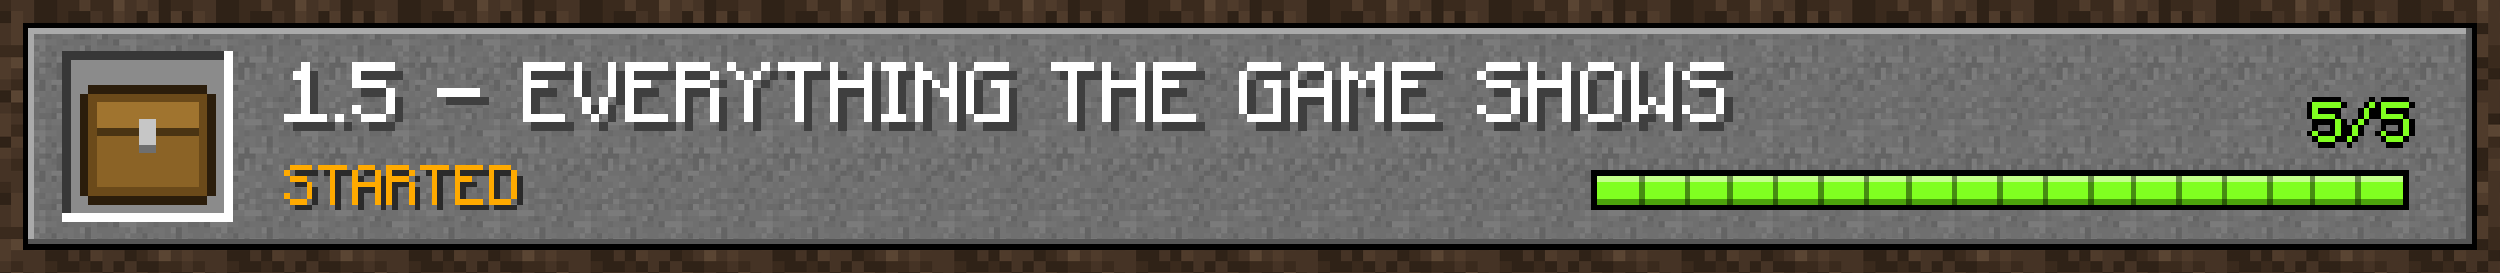
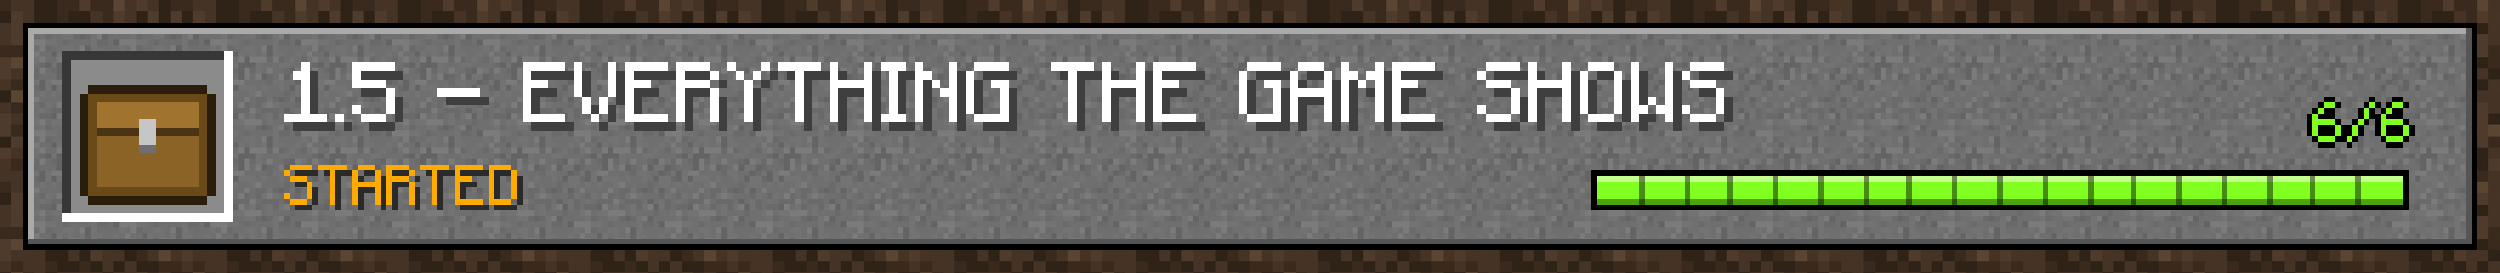
<svg xmlns="http://www.w3.org/2000/svg" width="880" height="96" viewBox="0 0 880 96" shape-rendering="crispEdges" role="img">
  <defs>
    <pattern id="dirt" width="64" height="64" patternUnits="userSpaceOnUse">
      <path fill="#3a2a1d" d="M0 0h4v4h-4zM20 0h8v4h-8zM32 0h8v4h-8zM60 0h4v4h-4zM20 4h4v4h-4zM36 4h4v4h-4zM20 8h12v4h-12zM28 12h4v4h-4zM52 12h4v4h-4zM0 16h8v4h-8zM16 16h4v4h-4zM28 16h8v4h-8zM44 16h4v4h-4zM52 16h4v4h-4zM20 20h4v4h-4zM28 20h8v4h-8zM44 20h8v4h-8zM48 24h4v4h-4zM4 28h4v4h-4zM16 28h4v4h-4zM28 28h4v4h-4zM56 28h8v4h-8zM8 32h4v4h-4zM52 32h4v4h-4zM4 36h4v4h-4zM12 36h8v4h-8zM28 36h4v4h-4zM52 36h4v4h-4zM8 40h8v4h-8zM20 40h4v4h-4zM32 40h8v4h-8zM56 40h8v4h-8zM4 44h4v4h-4zM28 44h8v4h-8zM60 44h4v4h-4zM16 48h4v4h-4zM24 48h8v4h-8zM36 48h4v4h-4zM44 48h4v4h-4zM8 52h4v4h-4zM16 52h4v4h-4zM48 52h4v4h-4zM4 56h4v4h-4zM16 56h4v4h-4zM36 56h4v4h-4zM48 56h12v4h-12zM12 60h20v4h-20zM40 60h4v4h-4z" />
      <path fill="#453325" d="M4 0h8v4h-8zM44 0h4v4h-4zM52 0h4v4h-4zM8 4h4v4h-4zM32 4h4v4h-4zM44 4h4v4h-4zM0 8h4v4h-4zM8 8h4v4h-4zM36 8h4v4h-4zM44 8h20v4h-20zM0 12h4v4h-4zM44 12h4v4h-4zM60 12h4v4h-4zM24 16h4v4h-4zM60 16h4v4h-4zM8 20h4v4h-4zM16 20h4v4h-4zM36 20h4v4h-4zM56 20h4v4h-4zM4 24h12v4h-12zM24 24h4v4h-4zM36 24h8v4h-8zM52 24h4v4h-4zM60 24h4v4h-4zM0 28h4v4h-4zM8 28h8v4h-8zM36 28h4v4h-4zM44 28h4v4h-4zM12 32h4v4h-4zM20 32h16v4h-16zM40 32h8v4h-8zM56 32h4v4h-4zM0 36h4v4h-4zM20 36h4v4h-4zM32 36h8v4h-8zM44 36h4v4h-4zM56 36h4v4h-4zM4 40h4v4h-4zM16 40h4v4h-4zM52 40h4v4h-4zM8 44h16v4h-16zM48 44h4v4h-4zM12 48h4v4h-4zM20 48h4v4h-4zM4 52h4v4h-4zM20 52h4v4h-4zM28 52h8v4h-8zM44 52h4v4h-4zM56 52h4v4h-4zM0 56h4v4h-4zM8 56h4v4h-4zM60 56h4v4h-4zM0 60h8v4h-8zM44 60h16v4h-16z" />
      <path fill="#2f2217" d="M12 0h8v4h-8zM56 0h4v4h-4zM0 4h4v4h-4zM12 4h8v4h-8zM24 4h8v4h-8zM48 4h4v4h-4zM56 4h4v4h-4zM40 8h4v4h-4zM8 12h4v4h-4zM24 12h4v4h-4zM48 12h4v4h-4zM48 16h4v4h-4zM56 16h4v4h-4zM24 20h4v4h-4zM40 20h4v4h-4zM16 24h8v4h-8zM28 24h4v4h-4zM44 24h4v4h-4zM20 28h8v4h-8zM32 28h4v4h-4zM40 28h4v4h-4zM48 28h8v4h-8zM0 32h4v4h-4zM16 32h4v4h-4zM36 32h4v4h-4zM60 32h4v4h-4zM24 36h4v4h-4zM60 36h4v4h-4zM44 40h4v4h-4zM0 48h4v4h-4zM8 48h4v4h-4zM32 48h4v4h-4zM52 48h4v4h-4zM12 52h4v4h-4zM24 52h4v4h-4zM40 52h4v4h-4zM40 56h4v4h-4zM60 60h4v4h-4z" />
      <path fill="#4f3b2b" d="M28 0h4v4h-4zM48 0h4v4h-4zM4 4h4v4h-4zM40 4h4v4h-4zM52 4h4v4h-4zM60 4h4v4h-4zM4 8h4v4h-4zM12 8h8v4h-8zM4 12h4v4h-4zM12 12h8v4h-8zM32 12h4v4h-4zM40 12h4v4h-4zM56 12h4v4h-4zM8 16h4v4h-4zM20 16h4v4h-4zM36 16h8v4h-8zM0 20h4v4h-4zM52 20h4v4h-4zM0 24h4v4h-4zM32 24h4v4h-4zM48 32h4v4h-4zM8 36h4v4h-4zM40 36h4v4h-4zM48 36h4v4h-4zM0 40h4v4h-4zM24 40h8v4h-8zM40 40h4v4h-4zM48 40h4v4h-4zM0 44h4v4h-4zM24 44h4v4h-4zM40 44h4v4h-4zM56 44h4v4h-4zM4 48h4v4h-4zM40 48h4v4h-4zM48 48h4v4h-4zM56 48h8v4h-8zM0 52h4v4h-4zM36 52h4v4h-4zM52 52h4v4h-4zM60 52h4v4h-4zM12 56h4v4h-4zM20 56h16v4h-16zM44 56h4v4h-4zM8 60h4v4h-4zM36 60h4v4h-4z" />
      <path fill="#5a4533" d="M40 0h4v4h-4zM32 8h4v4h-4zM20 12h4v4h-4zM36 12h4v4h-4zM12 16h4v4h-4zM4 20h4v4h-4zM12 20h4v4h-4zM60 20h4v4h-4zM56 24h4v4h-4zM4 32h4v4h-4zM36 44h4v4h-4zM44 44h4v4h-4zM52 44h4v4h-4zM32 60h4v4h-4z" />
    </pattern>
    <pattern id="stone" width="32" height="32" patternUnits="userSpaceOnUse">
      <path fill="#6f6f6f" d="M0 0h4v2h-4zM6 0h2v2h-2zM12 0h2v2h-2zM16 0h2v2h-2zM20 0h4v2h-4zM28 0h4v2h-4zM10 2h2v2h-2zM14 2h8v2h-8zM24 2h2v2h-2zM2 4h6v2h-6zM12 4h2v2h-2zM18 4h2v2h-2zM24 4h2v2h-2zM2 6h2v2h-2zM6 6h2v2h-2zM12 6h2v2h-2zM16 6h2v2h-2zM26 6h2v2h-2zM12 8h2v2h-2zM22 8h2v2h-2zM28 8h2v2h-2zM0 10h6v2h-6zM8 10h4v2h-4zM16 10h2v2h-2zM28 10h2v2h-2zM6 12h8v2h-8zM18 12h4v2h-4zM6 14h2v2h-2zM20 14h2v2h-2zM24 14h8v2h-8zM2 16h8v2h-8zM12 16h2v2h-2zM18 16h4v2h-4zM26 16h2v2h-2zM4 18h4v2h-4zM10 18h2v2h-2zM14 18h4v2h-4zM22 18h2v2h-2zM26 18h2v2h-2zM4 20h2v2h-2zM8 20h2v2h-2zM16 20h4v2h-4zM0 22h2v2h-2zM6 22h8v2h-8zM28 22h4v2h-4zM0 24h4v2h-4zM16 24h2v2h-2zM28 24h2v2h-2zM0 26h2v2h-2zM14 26h6v2h-6zM24 26h2v2h-2zM4 28h4v2h-4zM22 28h8v2h-8zM0 30h2v2h-2zM4 30h2v2h-2zM26 30h2v2h-2zM30 30h2v2h-2z" />
      <path fill="#6a6a6a" d="M4 0h2v2h-2zM0 2h2v2h-2zM4 2h2v2h-2zM26 2h4v2h-4zM8 4h2v2h-2zM14 4h2v2h-2zM22 4h2v2h-2zM26 4h2v2h-2zM0 6h2v2h-2zM10 6h2v2h-2zM18 6h6v2h-6zM28 6h4v2h-4zM0 8h2v2h-2zM10 8h2v2h-2zM14 8h4v2h-4zM26 8h2v2h-2zM6 10h2v2h-2zM16 12h2v2h-2zM26 12h2v2h-2zM30 12h2v2h-2zM2 14h4v2h-4zM22 14h2v2h-2zM16 16h2v2h-2zM2 20h2v2h-2zM10 20h2v2h-2zM30 20h2v2h-2zM14 22h2v2h-2zM4 24h2v2h-2zM12 24h2v2h-2zM18 24h2v2h-2zM24 24h2v2h-2zM12 26h2v2h-2zM30 26h2v2h-2zM10 28h2v2h-2zM30 28h2v2h-2zM12 30h2v2h-2z" />
      <path fill="#737373" d="M8 0h4v2h-4zM14 0h2v2h-2zM18 0h2v2h-2zM24 0h2v2h-2zM6 2h2v2h-2zM30 2h2v2h-2zM0 4h2v2h-2zM10 4h2v2h-2zM16 4h2v2h-2zM28 4h2v2h-2zM8 6h2v2h-2zM14 6h2v2h-2zM2 8h2v2h-2zM8 8h2v2h-2zM24 8h2v2h-2zM30 8h2v2h-2zM12 10h2v2h-2zM18 10h4v2h-4zM30 10h2v2h-2zM0 12h2v2h-2zM14 12h2v2h-2zM22 12h4v2h-4zM0 14h2v2h-2zM16 14h4v2h-4zM0 16h2v2h-2zM10 16h2v2h-2zM22 16h4v2h-4zM0 18h4v2h-4zM8 18h2v2h-2zM20 18h2v2h-2zM24 18h2v2h-2zM28 18h2v2h-2zM6 20h2v2h-2zM12 20h2v2h-2zM2 22h4v2h-4zM18 22h2v2h-2zM26 22h2v2h-2zM10 24h2v2h-2zM26 24h2v2h-2zM6 26h4v2h-4zM0 28h4v2h-4zM12 28h2v2h-2zM16 28h2v2h-2zM2 30h2v2h-2zM8 30h4v2h-4zM16 30h2v2h-2zM20 30h6v2h-6zM28 30h2v2h-2z" />
      <path fill="#7b7b7b" d="M26 0h2v2h-2zM12 2h2v2h-2zM22 2h2v2h-2zM20 4h2v2h-2zM30 4h2v2h-2zM24 6h2v2h-2zM4 8h2v2h-2zM20 8h2v2h-2zM14 10h2v2h-2zM22 10h6v2h-6zM2 12h2v2h-2zM10 14h6v2h-6zM14 16h2v2h-2zM28 16h2v2h-2zM12 18h2v2h-2zM0 20h2v2h-2zM14 20h2v2h-2zM20 20h2v2h-2zM24 20h6v2h-6zM8 24h2v2h-2zM14 24h2v2h-2zM22 24h2v2h-2zM30 24h2v2h-2zM2 26h2v2h-2zM22 26h2v2h-2zM26 26h2v2h-2zM18 28h4v2h-4z" />
      <path fill="#646464" d="M2 2h2v2h-2zM8 2h2v2h-2zM4 6h2v2h-2zM6 8h2v2h-2zM18 8h2v2h-2zM4 12h2v2h-2zM28 12h2v2h-2zM8 14h2v2h-2zM30 16h2v2h-2zM18 18h2v2h-2zM30 18h2v2h-2zM22 20h2v2h-2zM16 22h2v2h-2zM20 22h6v2h-6zM6 24h2v2h-2zM20 24h2v2h-2zM4 26h2v2h-2zM10 26h2v2h-2zM20 26h2v2h-2zM28 26h2v2h-2zM8 28h2v2h-2zM14 28h2v2h-2zM6 30h2v2h-2zM14 30h2v2h-2zM18 30h2v2h-2z" />
    </pattern>
  </defs>
  <rect x="0" y="0" width="880" height="96" fill="url(#dirt)" />
  <rect x="8" y="8" width="864" height="80" fill="#000000" />
  <rect x="10" y="10" width="860" height="76" fill="url(#stone)" />
  <rect x="10" y="10" width="860" height="2" fill="#aaaaaa" />
  <rect x="10" y="10" width="2" height="76" fill="#aaaaaa" />
  <rect x="10" y="84" width="860" height="2" fill="#555555" />
  <rect x="868" y="10" width="2" height="76" fill="#555555" />
  <rect x="22" y="18" width="60" height="60" fill="#8b8b8b" />
  <rect x="22" y="18" width="60" height="3" fill="#373737" />
  <rect x="22" y="18" width="3" height="60" fill="#373737" />
  <rect x="22" y="75" width="60" height="3" fill="#ffffff" />
  <rect x="79" y="18" width="3" height="60" fill="#ffffff" />
  <path fill="#2b1d0b" d="M31 30h42v3h-42zM28 33h3v3h-3zM73 33h3v3h-3zM28 36h3v3h-3zM73 36h3v3h-3zM28 39h3v3h-3zM73 39h3v3h-3zM28 42h3v3h-3zM73 42h3v3h-3zM28 45h3v3h-3zM73 45h3v3h-3zM28 48h3v3h-3zM73 48h3v3h-3zM28 51h3v3h-3zM73 51h3v3h-3zM28 54h3v3h-3zM73 54h3v3h-3zM28 57h3v3h-3zM73 57h3v3h-3zM28 60h3v3h-3zM73 60h3v3h-3zM28 63h3v3h-3zM73 63h3v3h-3zM28 66h3v3h-3zM73 66h3v3h-3zM31 69h42v3h-42z" />
  <path fill="#6b4a1a" d="M31 33h42v3h-42zM31 36h3v3h-3zM70 36h3v3h-3zM31 39h3v3h-3zM70 39h3v3h-3zM31 42h3v3h-3zM70 42h3v3h-3zM31 45h3v3h-3zM70 45h3v3h-3zM31 48h3v3h-3zM70 48h3v3h-3zM31 51h3v3h-3zM70 51h3v3h-3zM31 54h3v3h-3zM70 54h3v3h-3zM31 57h3v3h-3zM70 57h3v3h-3zM31 60h3v3h-3zM70 60h3v3h-3zM31 63h3v3h-3zM70 63h3v3h-3zM31 66h42v3h-42z" />
  <path fill="#a0742f" d="M34 36h36v3h-36zM34 39h36v3h-36zM34 42h15v3h-15zM55 42h15v3h-15z" />
  <path fill="#c6c6c6" d="M49 42h6v3h-6zM49 45h6v3h-6zM49 48h6v3h-6z" />
  <path fill="#4a3413" d="M34 45h15v3h-15zM55 45h15v3h-15z" />
  <path fill="#8b6326" d="M34 48h15v3h-15zM55 48h15v3h-15zM34 51h15v3h-15zM55 51h15v3h-15zM34 54h36v3h-36zM34 57h36v3h-36zM34 60h36v3h-36zM34 63h36v3h-36z" />
  <path fill="#6f6f6f" d="M49 51h6v3h-6z" />
  <path fill="#3f3f3f" d="M109 25h3v3h-3zM106 28h6v3h-6zM109 31h3v3h-3zM109 34h3v3h-3zM109 37h3v3h-3zM109 40h3v3h-3zM103 43h15v3h-15zM121 43h3v3h-3zM127 25h15v3h-15zM127 28h3v3h-3zM127 31h12v3h-12zM139 34h3v3h-3zM139 37h3v3h-3zM127 40h3v3h-3zM139 40h3v3h-3zM130 43h9v3h-9zM157 34h15v3h-15zM187 25h15v3h-15zM187 28h3v3h-3zM187 31h9v3h-9zM187 34h3v3h-3zM187 37h3v3h-3zM187 40h3v3h-3zM187 43h15v3h-15zM205 25h3v3h-3zM217 25h3v3h-3zM205 28h3v3h-3zM217 28h3v3h-3zM205 31h3v3h-3zM217 31h3v3h-3zM205 34h3v3h-3zM217 34h3v3h-3zM208 37h3v3h-3zM214 37h3v3h-3zM208 40h3v3h-3zM214 40h3v3h-3zM211 43h3v3h-3zM223 25h15v3h-15zM223 28h3v3h-3zM223 31h9v3h-9zM223 34h3v3h-3zM223 37h3v3h-3zM223 40h3v3h-3zM223 43h15v3h-15zM241 25h12v3h-12zM241 28h3v3h-3zM253 28h3v3h-3zM241 31h12v3h-12zM241 34h3v3h-3zM253 34h3v3h-3zM241 37h3v3h-3zM253 37h3v3h-3zM241 40h3v3h-3zM253 40h3v3h-3zM241 43h3v3h-3zM253 43h3v3h-3zM259 25h3v3h-3zM271 25h3v3h-3zM262 28h3v3h-3zM268 28h3v3h-3zM265 31h3v3h-3zM265 34h3v3h-3zM265 37h3v3h-3zM265 40h3v3h-3zM265 43h3v3h-3zM277 25h15v3h-15zM283 28h3v3h-3zM283 31h3v3h-3zM283 34h3v3h-3zM283 37h3v3h-3zM283 40h3v3h-3zM283 43h3v3h-3zM295 25h3v3h-3zM307 25h3v3h-3zM295 28h3v3h-3zM307 28h3v3h-3zM295 31h15v3h-15zM295 34h3v3h-3zM307 34h3v3h-3zM295 37h3v3h-3zM307 37h3v3h-3zM295 40h3v3h-3zM307 40h3v3h-3zM295 43h3v3h-3zM307 43h3v3h-3zM313 25h9v3h-9zM316 28h3v3h-3zM316 31h3v3h-3zM316 34h3v3h-3zM316 37h3v3h-3zM316 40h3v3h-3zM313 43h9v3h-9zM325 25h3v3h-3zM337 25h3v3h-3zM325 28h6v3h-6zM337 28h3v3h-3zM325 31h3v3h-3zM331 31h3v3h-3zM337 31h3v3h-3zM325 34h3v3h-3zM334 34h6v3h-6zM325 37h3v3h-3zM337 37h3v3h-3zM325 40h3v3h-3zM337 40h3v3h-3zM325 43h3v3h-3zM337 43h3v3h-3zM346 25h12v3h-12zM343 28h3v3h-3zM343 31h3v3h-3zM352 31h6v3h-6zM343 34h3v3h-3zM355 34h3v3h-3zM343 37h3v3h-3zM355 37h3v3h-3zM343 40h3v3h-3zM355 40h3v3h-3zM346 43h12v3h-12zM373 25h15v3h-15zM379 28h3v3h-3zM379 31h3v3h-3zM379 34h3v3h-3zM379 37h3v3h-3zM379 40h3v3h-3zM379 43h3v3h-3zM391 25h3v3h-3zM403 25h3v3h-3zM391 28h3v3h-3zM403 28h3v3h-3zM391 31h15v3h-15zM391 34h3v3h-3zM403 34h3v3h-3zM391 37h3v3h-3zM403 37h3v3h-3zM391 40h3v3h-3zM403 40h3v3h-3zM391 43h3v3h-3zM403 43h3v3h-3zM409 25h15v3h-15zM409 28h3v3h-3zM409 31h9v3h-9zM409 34h3v3h-3zM409 37h3v3h-3zM409 40h3v3h-3zM409 43h15v3h-15zM442 25h12v3h-12zM439 28h3v3h-3zM439 31h3v3h-3zM448 31h6v3h-6zM439 34h3v3h-3zM451 34h3v3h-3zM439 37h3v3h-3zM451 37h3v3h-3zM439 40h3v3h-3zM451 40h3v3h-3zM442 43h12v3h-12zM460 25h9v3h-9zM457 28h3v3h-3zM469 28h3v3h-3zM457 31h3v3h-3zM469 31h3v3h-3zM457 34h15v3h-15zM457 37h3v3h-3zM469 37h3v3h-3zM457 40h3v3h-3zM469 40h3v3h-3zM457 43h3v3h-3zM469 43h3v3h-3zM475 25h3v3h-3zM487 25h3v3h-3zM475 28h6v3h-6zM484 28h6v3h-6zM475 31h3v3h-3zM481 31h3v3h-3zM487 31h3v3h-3zM475 34h3v3h-3zM487 34h3v3h-3zM475 37h3v3h-3zM487 37h3v3h-3zM475 40h3v3h-3zM487 40h3v3h-3zM475 43h3v3h-3zM487 43h3v3h-3zM493 25h15v3h-15zM493 28h3v3h-3zM493 31h9v3h-9zM493 34h3v3h-3zM493 37h3v3h-3zM493 40h3v3h-3zM493 43h15v3h-15zM526 25h12v3h-12zM523 28h3v3h-3zM526 31h9v3h-9zM535 34h3v3h-3zM535 37h3v3h-3zM523 40h3v3h-3zM535 40h3v3h-3zM526 43h9v3h-9zM541 25h3v3h-3zM553 25h3v3h-3zM541 28h3v3h-3zM553 28h3v3h-3zM541 31h15v3h-15zM541 34h3v3h-3zM553 34h3v3h-3zM541 37h3v3h-3zM553 37h3v3h-3zM541 40h3v3h-3zM553 40h3v3h-3zM541 43h3v3h-3zM553 43h3v3h-3zM562 25h9v3h-9zM559 28h3v3h-3zM571 28h3v3h-3zM559 31h3v3h-3zM571 31h3v3h-3zM559 34h3v3h-3zM571 34h3v3h-3zM559 37h3v3h-3zM571 37h3v3h-3zM559 40h3v3h-3zM571 40h3v3h-3zM562 43h9v3h-9zM577 25h3v3h-3zM589 25h3v3h-3zM577 28h3v3h-3zM589 28h3v3h-3zM577 31h3v3h-3zM589 31h3v3h-3zM577 34h3v3h-3zM589 34h3v3h-3zM577 37h3v3h-3zM583 37h3v3h-3zM589 37h3v3h-3zM577 40h6v3h-6zM586 40h6v3h-6zM577 43h3v3h-3zM589 43h3v3h-3zM598 25h12v3h-12zM595 28h3v3h-3zM598 31h9v3h-9zM607 34h3v3h-3zM607 37h3v3h-3zM595 40h3v3h-3zM607 40h3v3h-3zM598 43h9v3h-9z" />
  <path fill="#ffffff" d="M106 22h3v3h-3zM103 25h6v3h-6zM106 28h3v3h-3zM106 31h3v3h-3zM106 34h3v3h-3zM106 37h3v3h-3zM100 40h15v3h-15zM118 40h3v3h-3zM124 22h15v3h-15zM124 25h3v3h-3zM124 28h12v3h-12zM136 31h3v3h-3zM136 34h3v3h-3zM124 37h3v3h-3zM136 37h3v3h-3zM127 40h9v3h-9zM154 31h15v3h-15zM184 22h15v3h-15zM184 25h3v3h-3zM184 28h9v3h-9zM184 31h3v3h-3zM184 34h3v3h-3zM184 37h3v3h-3zM184 40h15v3h-15zM202 22h3v3h-3zM214 22h3v3h-3zM202 25h3v3h-3zM214 25h3v3h-3zM202 28h3v3h-3zM214 28h3v3h-3zM202 31h3v3h-3zM214 31h3v3h-3zM205 34h3v3h-3zM211 34h3v3h-3zM205 37h3v3h-3zM211 37h3v3h-3zM208 40h3v3h-3zM220 22h15v3h-15zM220 25h3v3h-3zM220 28h9v3h-9zM220 31h3v3h-3zM220 34h3v3h-3zM220 37h3v3h-3zM220 40h15v3h-15zM238 22h12v3h-12zM238 25h3v3h-3zM250 25h3v3h-3zM238 28h12v3h-12zM238 31h3v3h-3zM250 31h3v3h-3zM238 34h3v3h-3zM250 34h3v3h-3zM238 37h3v3h-3zM250 37h3v3h-3zM238 40h3v3h-3zM250 40h3v3h-3zM256 22h3v3h-3zM268 22h3v3h-3zM259 25h3v3h-3zM265 25h3v3h-3zM262 28h3v3h-3zM262 31h3v3h-3zM262 34h3v3h-3zM262 37h3v3h-3zM262 40h3v3h-3zM274 22h15v3h-15zM280 25h3v3h-3zM280 28h3v3h-3zM280 31h3v3h-3zM280 34h3v3h-3zM280 37h3v3h-3zM280 40h3v3h-3zM292 22h3v3h-3zM304 22h3v3h-3zM292 25h3v3h-3zM304 25h3v3h-3zM292 28h15v3h-15zM292 31h3v3h-3zM304 31h3v3h-3zM292 34h3v3h-3zM304 34h3v3h-3zM292 37h3v3h-3zM304 37h3v3h-3zM292 40h3v3h-3zM304 40h3v3h-3zM310 22h9v3h-9zM313 25h3v3h-3zM313 28h3v3h-3zM313 31h3v3h-3zM313 34h3v3h-3zM313 37h3v3h-3zM310 40h9v3h-9zM322 22h3v3h-3zM334 22h3v3h-3zM322 25h6v3h-6zM334 25h3v3h-3zM322 28h3v3h-3zM328 28h3v3h-3zM334 28h3v3h-3zM322 31h3v3h-3zM331 31h6v3h-6zM322 34h3v3h-3zM334 34h3v3h-3zM322 37h3v3h-3zM334 37h3v3h-3zM322 40h3v3h-3zM334 40h3v3h-3zM343 22h12v3h-12zM340 25h3v3h-3zM340 28h3v3h-3zM349 28h6v3h-6zM340 31h3v3h-3zM352 31h3v3h-3zM340 34h3v3h-3zM352 34h3v3h-3zM340 37h3v3h-3zM352 37h3v3h-3zM343 40h12v3h-12zM370 22h15v3h-15zM376 25h3v3h-3zM376 28h3v3h-3zM376 31h3v3h-3zM376 34h3v3h-3zM376 37h3v3h-3zM376 40h3v3h-3zM388 22h3v3h-3zM400 22h3v3h-3zM388 25h3v3h-3zM400 25h3v3h-3zM388 28h15v3h-15zM388 31h3v3h-3zM400 31h3v3h-3zM388 34h3v3h-3zM400 34h3v3h-3zM388 37h3v3h-3zM400 37h3v3h-3zM388 40h3v3h-3zM400 40h3v3h-3zM406 22h15v3h-15zM406 25h3v3h-3zM406 28h9v3h-9zM406 31h3v3h-3zM406 34h3v3h-3zM406 37h3v3h-3zM406 40h15v3h-15zM439 22h12v3h-12zM436 25h3v3h-3zM436 28h3v3h-3zM445 28h6v3h-6zM436 31h3v3h-3zM448 31h3v3h-3zM436 34h3v3h-3zM448 34h3v3h-3zM436 37h3v3h-3zM448 37h3v3h-3zM439 40h12v3h-12zM457 22h9v3h-9zM454 25h3v3h-3zM466 25h3v3h-3zM454 28h3v3h-3zM466 28h3v3h-3zM454 31h15v3h-15zM454 34h3v3h-3zM466 34h3v3h-3zM454 37h3v3h-3zM466 37h3v3h-3zM454 40h3v3h-3zM466 40h3v3h-3zM472 22h3v3h-3zM484 22h3v3h-3zM472 25h6v3h-6zM481 25h6v3h-6zM472 28h3v3h-3zM478 28h3v3h-3zM484 28h3v3h-3zM472 31h3v3h-3zM484 31h3v3h-3zM472 34h3v3h-3zM484 34h3v3h-3zM472 37h3v3h-3zM484 37h3v3h-3zM472 40h3v3h-3zM484 40h3v3h-3zM490 22h15v3h-15zM490 25h3v3h-3zM490 28h9v3h-9zM490 31h3v3h-3zM490 34h3v3h-3zM490 37h3v3h-3zM490 40h15v3h-15zM523 22h12v3h-12zM520 25h3v3h-3zM523 28h9v3h-9zM532 31h3v3h-3zM532 34h3v3h-3zM520 37h3v3h-3zM532 37h3v3h-3zM523 40h9v3h-9zM538 22h3v3h-3zM550 22h3v3h-3zM538 25h3v3h-3zM550 25h3v3h-3zM538 28h15v3h-15zM538 31h3v3h-3zM550 31h3v3h-3zM538 34h3v3h-3zM550 34h3v3h-3zM538 37h3v3h-3zM550 37h3v3h-3zM538 40h3v3h-3zM550 40h3v3h-3zM559 22h9v3h-9zM556 25h3v3h-3zM568 25h3v3h-3zM556 28h3v3h-3zM568 28h3v3h-3zM556 31h3v3h-3zM568 31h3v3h-3zM556 34h3v3h-3zM568 34h3v3h-3zM556 37h3v3h-3zM568 37h3v3h-3zM559 40h9v3h-9zM574 22h3v3h-3zM586 22h3v3h-3zM574 25h3v3h-3zM586 25h3v3h-3zM574 28h3v3h-3zM586 28h3v3h-3zM574 31h3v3h-3zM586 31h3v3h-3zM574 34h3v3h-3zM580 34h3v3h-3zM586 34h3v3h-3zM574 37h6v3h-6zM583 37h6v3h-6zM574 40h3v3h-3zM586 40h3v3h-3zM595 22h12v3h-12zM592 25h3v3h-3zM595 28h9v3h-9zM604 31h3v3h-3zM604 34h3v3h-3zM592 37h3v3h-3zM604 37h3v3h-3zM595 40h9v3h-9z" />
  <path fill="#2a2a2a" d="M104 60h8v2h-8zM102 62h2v2h-2zM104 64h6v2h-6zM110 66h2v2h-2zM110 68h2v2h-2zM102 70h2v2h-2zM110 70h2v2h-2zM104 72h6v2h-6zM114 60h10v2h-10zM118 62h2v2h-2zM118 64h2v2h-2zM118 66h2v2h-2zM118 68h2v2h-2zM118 70h2v2h-2zM118 72h2v2h-2zM128 60h6v2h-6zM126 62h2v2h-2zM134 62h2v2h-2zM126 64h2v2h-2zM134 64h2v2h-2zM126 66h10v2h-10zM126 68h2v2h-2zM134 68h2v2h-2zM126 70h2v2h-2zM134 70h2v2h-2zM126 72h2v2h-2zM134 72h2v2h-2zM138 60h8v2h-8zM138 62h2v2h-2zM146 62h2v2h-2zM138 64h8v2h-8zM138 66h2v2h-2zM146 66h2v2h-2zM138 68h2v2h-2zM146 68h2v2h-2zM138 70h2v2h-2zM146 70h2v2h-2zM138 72h2v2h-2zM146 72h2v2h-2zM150 60h10v2h-10zM154 62h2v2h-2zM154 64h2v2h-2zM154 66h2v2h-2zM154 68h2v2h-2zM154 70h2v2h-2zM154 72h2v2h-2zM162 60h10v2h-10zM162 62h2v2h-2zM162 64h6v2h-6zM162 66h2v2h-2zM162 68h2v2h-2zM162 70h2v2h-2zM162 72h10v2h-10zM174 60h8v2h-8zM174 62h2v2h-2zM182 62h2v2h-2zM174 64h2v2h-2zM182 64h2v2h-2zM174 66h2v2h-2zM182 66h2v2h-2zM174 68h2v2h-2zM182 68h2v2h-2zM174 70h2v2h-2zM182 70h2v2h-2zM174 72h8v2h-8z" />
  <path fill="#ffaa00" d="M102 58h8v2h-8zM100 60h2v2h-2zM102 62h6v2h-6zM108 64h2v2h-2zM108 66h2v2h-2zM100 68h2v2h-2zM108 68h2v2h-2zM102 70h6v2h-6zM112 58h10v2h-10zM116 60h2v2h-2zM116 62h2v2h-2zM116 64h2v2h-2zM116 66h2v2h-2zM116 68h2v2h-2zM116 70h2v2h-2zM126 58h6v2h-6zM124 60h2v2h-2zM132 60h2v2h-2zM124 62h2v2h-2zM132 62h2v2h-2zM124 64h10v2h-10zM124 66h2v2h-2zM132 66h2v2h-2zM124 68h2v2h-2zM132 68h2v2h-2zM124 70h2v2h-2zM132 70h2v2h-2zM136 58h8v2h-8zM136 60h2v2h-2zM144 60h2v2h-2zM136 62h8v2h-8zM136 64h2v2h-2zM144 64h2v2h-2zM136 66h2v2h-2zM144 66h2v2h-2zM136 68h2v2h-2zM144 68h2v2h-2zM136 70h2v2h-2zM144 70h2v2h-2zM148 58h10v2h-10zM152 60h2v2h-2zM152 62h2v2h-2zM152 64h2v2h-2zM152 66h2v2h-2zM152 68h2v2h-2zM152 70h2v2h-2zM160 58h10v2h-10zM160 60h2v2h-2zM160 62h6v2h-6zM160 64h2v2h-2zM160 66h2v2h-2zM160 68h2v2h-2zM160 70h10v2h-10zM172 58h8v2h-8zM172 60h2v2h-2zM180 60h2v2h-2zM172 62h2v2h-2zM180 62h2v2h-2zM172 64h2v2h-2zM180 64h2v2h-2zM172 66h2v2h-2zM180 66h2v2h-2zM172 68h2v2h-2zM180 68h2v2h-2zM172 70h8v2h-8z" />
-   <path fill="#000000" d="M812 36h10v2h-10zM812 38h2v2h-2zM812 40h8v2h-8zM820 42h2v2h-2zM820 44h2v2h-2zM812 46h2v2h-2zM820 46h2v2h-2zM814 48h6v2h-6zM832 36h2v2h-2zM830 38h2v2h-2zM830 40h2v2h-2zM828 42h2v2h-2zM826 44h2v2h-2zM826 46h2v2h-2zM824 48h2v2h-2zM836 36h10v2h-10zM836 38h2v2h-2zM836 40h8v2h-8zM844 42h2v2h-2zM844 44h2v2h-2zM836 46h2v2h-2zM844 46h2v2h-2zM838 48h6v2h-6z" />
-   <path fill="#000000" d="M816 36h10v2h-10zM816 38h2v2h-2zM816 40h8v2h-8zM824 42h2v2h-2zM824 44h2v2h-2zM816 46h2v2h-2zM824 46h2v2h-2zM818 48h6v2h-6zM836 36h2v2h-2zM834 38h2v2h-2zM834 40h2v2h-2zM832 42h2v2h-2zM830 44h2v2h-2zM830 46h2v2h-2zM828 48h2v2h-2zM840 36h10v2h-10zM840 38h2v2h-2zM840 40h8v2h-8zM848 42h2v2h-2zM848 44h2v2h-2zM840 46h2v2h-2zM848 46h2v2h-2zM842 48h6v2h-6z" />
-   <path fill="#000000" d="M814 34h10v2h-10zM814 36h2v2h-2zM814 38h8v2h-8zM822 40h2v2h-2zM822 42h2v2h-2zM814 44h2v2h-2zM822 44h2v2h-2zM816 46h6v2h-6zM834 34h2v2h-2zM832 36h2v2h-2zM832 38h2v2h-2zM830 40h2v2h-2zM828 42h2v2h-2zM828 44h2v2h-2zM826 46h2v2h-2zM838 34h10v2h-10zM838 36h2v2h-2zM838 38h8v2h-8zM846 40h2v2h-2zM846 42h2v2h-2zM838 44h2v2h-2zM846 44h2v2h-2zM840 46h6v2h-6z" />
-   <path fill="#000000" d="M814 38h10v2h-10zM814 40h2v2h-2zM814 42h8v2h-8zM822 44h2v2h-2zM822 46h2v2h-2zM814 48h2v2h-2zM822 48h2v2h-2zM816 50h6v2h-6zM834 38h2v2h-2zM832 40h2v2h-2zM832 42h2v2h-2zM830 44h2v2h-2zM828 46h2v2h-2zM828 48h2v2h-2zM826 50h2v2h-2zM838 38h10v2h-10zM838 40h2v2h-2zM838 42h8v2h-8zM846 44h2v2h-2zM846 46h2v2h-2zM838 48h2v2h-2zM846 48h2v2h-2zM840 50h6v2h-6z" />
-   <path fill="#80ff20" d="M814 36h10v2h-10zM814 38h2v2h-2zM814 40h8v2h-8zM822 42h2v2h-2zM822 44h2v2h-2zM814 46h2v2h-2zM822 46h2v2h-2zM816 48h6v2h-6zM834 36h2v2h-2zM832 38h2v2h-2zM832 40h2v2h-2zM830 42h2v2h-2zM828 44h2v2h-2zM828 46h2v2h-2zM826 48h2v2h-2zM838 36h10v2h-10zM838 38h2v2h-2zM838 40h8v2h-8zM846 42h2v2h-2zM846 44h2v2h-2zM838 46h2v2h-2zM846 46h2v2h-2zM840 48h6v2h-6z" />
+   <path fill="#000000" d="M816 36h4v2h-4zM814 38h2v2h-2zM812 40h2v2h-2zM812 42h8v2h-8zM812 44h2v2h-2zM820 44h2v2h-2zM812 46h2v2h-2zM820 46h2v2h-2zM814 48h6v2h-6zM832 36h2v2h-2zM830 38h2v2h-2zM830 40h2v2h-2zM828 42h2v2h-2zM826 44h2v2h-2zM826 46h2v2h-2zM824 48h2v2h-2zM840 36h4v2h-4zM838 38h2v2h-2zM836 40h2v2h-2zM836 42h8v2h-8zM836 44h2v2h-2zM844 44h2v2h-2zM836 46h2v2h-2zM844 46h2v2h-2zM838 48h6v2h-6z" />
+   <path fill="#000000" d="M820 36h4v2h-4zM818 38h2v2h-2zM816 40h2v2h-2zM816 42h8v2h-8zM816 44h2v2h-2zM824 44h2v2h-2zM816 46h2v2h-2zM824 46h2v2h-2zM818 48h6v2h-6zM836 36h2v2h-2zM834 38h2v2h-2zM834 40h2v2h-2zM832 42h2v2h-2zM830 44h2v2h-2zM830 46h2v2h-2zM828 48h2v2h-2zM844 36h4v2h-4zM842 38h2v2h-2zM840 40h2v2h-2zM840 42h8v2h-8zM840 44h2v2h-2zM848 44h2v2h-2zM840 46h2v2h-2zM848 46h2v2h-2zM842 48h6v2h-6z" />
+   <path fill="#000000" d="M818 34h4v2h-4zM816 36h2v2h-2zM814 38h2v2h-2zM814 40h8v2h-8zM814 42h2v2h-2zM822 42h2v2h-2zM814 44h2v2h-2zM822 44h2v2h-2zM816 46h6v2h-6zM834 34h2v2h-2zM832 36h2v2h-2zM832 38h2v2h-2zM830 40h2v2h-2zM828 42h2v2h-2zM828 44h2v2h-2zM826 46h2v2h-2zM842 34h4v2h-4zM840 36h2v2h-2zM838 38h2v2h-2zM838 40h8v2h-8zM838 42h2v2h-2zM846 42h2v2h-2zM838 44h2v2h-2zM846 44h2v2h-2zM840 46h6v2h-6z" />
+   <path fill="#000000" d="M818 38h4v2h-4zM816 40h2v2h-2zM814 42h2v2h-2zM814 44h8v2h-8zM814 46h2v2h-2zM822 46h2v2h-2zM814 48h2v2h-2zM822 48h2v2h-2zM816 50h6v2h-6zM834 38h2v2h-2zM832 40h2v2h-2zM832 42h2v2h-2zM830 44h2v2h-2zM828 46h2v2h-2zM828 48h2v2h-2zM826 50h2v2h-2zM842 38h4v2h-4zM840 40h2v2h-2zM838 42h2v2h-2zM838 44h8v2h-8zM838 46h2v2h-2zM846 46h2v2h-2zM838 48h2v2h-2zM846 48h2v2h-2zM840 50h6v2h-6z" />
+   <path fill="#80ff20" d="M818 36h4v2h-4zM816 38h2v2h-2zM814 40h2v2h-2zM814 42h8v2h-8zM814 44h2v2h-2zM822 44h2v2h-2zM814 46h2v2h-2zM822 46h2v2h-2zM816 48h6v2h-6zM834 36h2v2h-2zM832 38h2v2h-2zM832 40h2v2h-2zM830 42h2v2h-2zM828 44h2v2h-2zM828 46h2v2h-2zM826 48h2v2h-2zM842 36h4v2h-4zM840 38h2v2h-2zM838 40h2v2h-2zM838 42h8v2h-8zM838 44h2v2h-2zM846 44h2v2h-2zM838 46h2v2h-2zM846 46h2v2h-2zM840 48h6v2h-6z" />
  <rect x="560" y="60" width="288" height="14" fill="#000000" />
  <rect x="562" y="62" width="284" height="10" fill="#2b2b2b" />
  <rect x="562" y="62" width="284" height="10" fill="#80ff20" />
  <rect x="562" y="62" width="284" height="2" fill="#c3ff8a" />
  <rect x="562" y="70" width="284" height="2" fill="#4ca30c" />
  <rect x="577" y="62" width="2" height="10" fill="#000000" fill-opacity="0.45" />
  <rect x="593" y="62" width="2" height="10" fill="#000000" fill-opacity="0.45" />
  <rect x="608" y="62" width="2" height="10" fill="#000000" fill-opacity="0.45" />
  <rect x="624" y="62" width="2" height="10" fill="#000000" fill-opacity="0.45" />
  <rect x="640" y="62" width="2" height="10" fill="#000000" fill-opacity="0.45" />
  <rect x="656" y="62" width="2" height="10" fill="#000000" fill-opacity="0.45" />
  <rect x="671" y="62" width="2" height="10" fill="#000000" fill-opacity="0.45" />
  <rect x="687" y="62" width="2" height="10" fill="#000000" fill-opacity="0.45" />
  <rect x="703" y="62" width="2" height="10" fill="#000000" fill-opacity="0.45" />
  <rect x="719" y="62" width="2" height="10" fill="#000000" fill-opacity="0.45" />
  <rect x="735" y="62" width="2" height="10" fill="#000000" fill-opacity="0.45" />
  <rect x="750" y="62" width="2" height="10" fill="#000000" fill-opacity="0.45" />
  <rect x="766" y="62" width="2" height="10" fill="#000000" fill-opacity="0.45" />
  <rect x="782" y="62" width="2" height="10" fill="#000000" fill-opacity="0.45" />
  <rect x="798" y="62" width="2" height="10" fill="#000000" fill-opacity="0.45" />
  <rect x="813" y="62" width="2" height="10" fill="#000000" fill-opacity="0.45" />
  <rect x="829" y="62" width="2" height="10" fill="#000000" fill-opacity="0.45" />
</svg>
